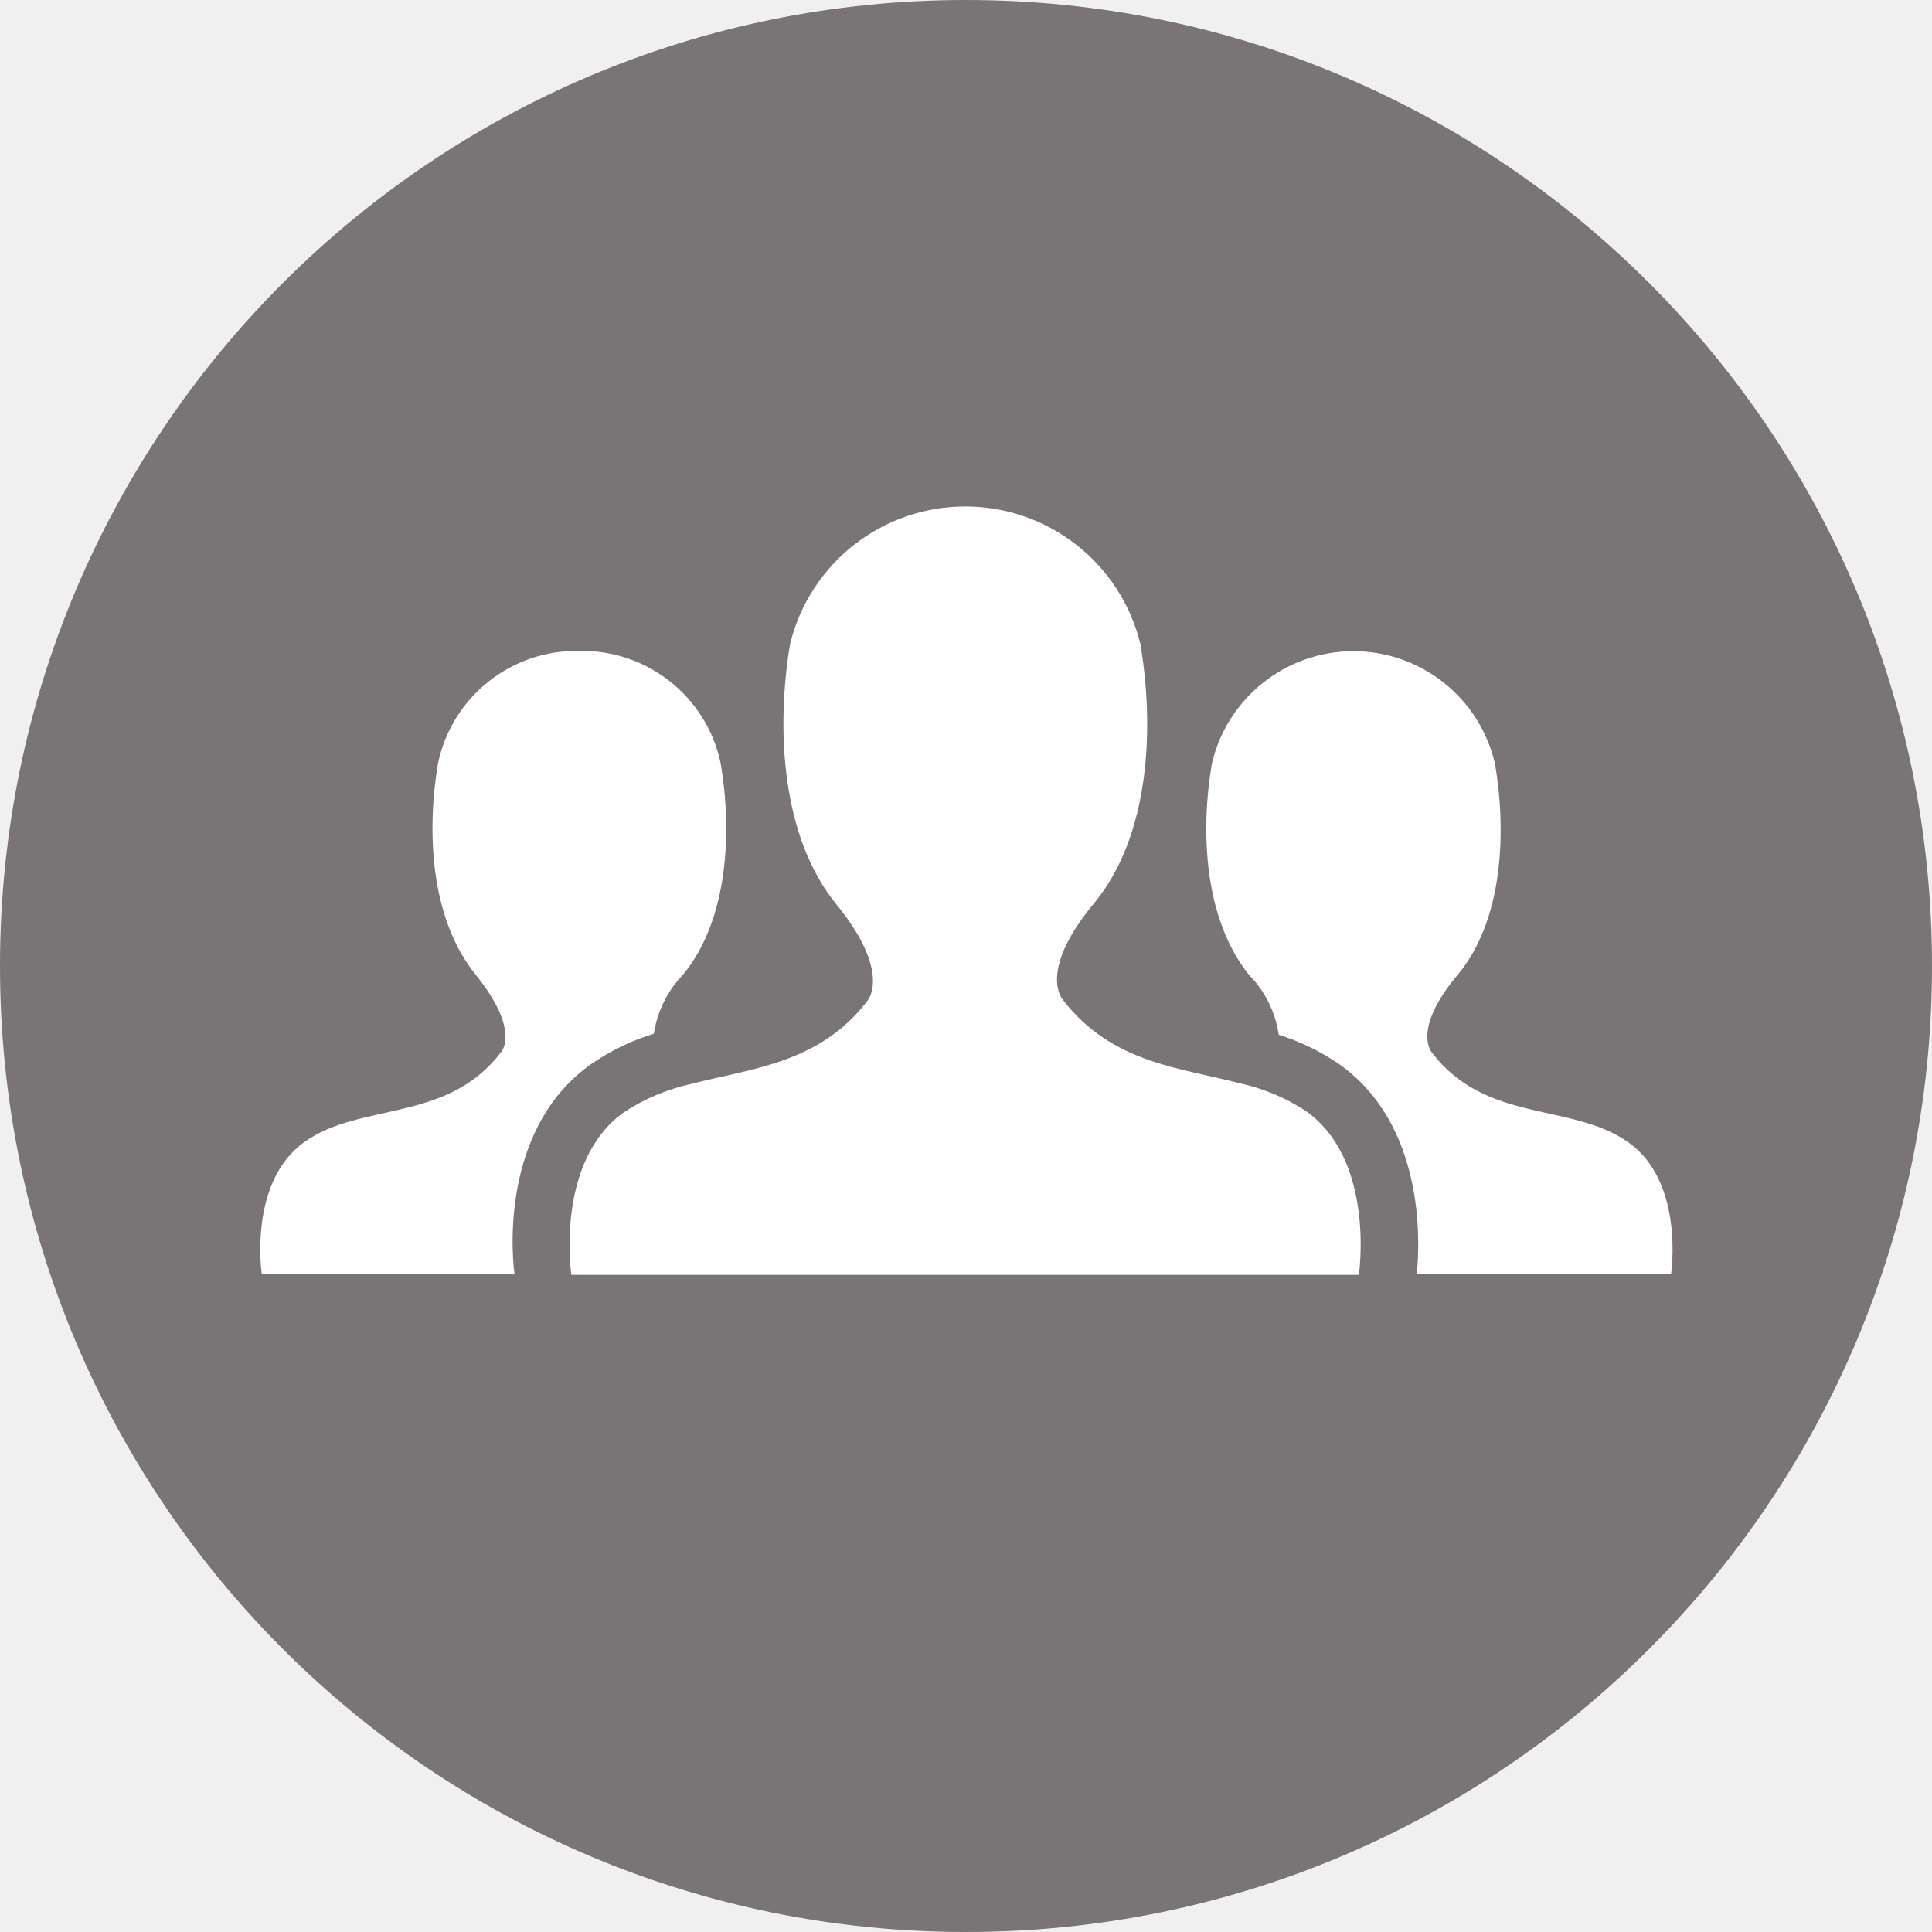
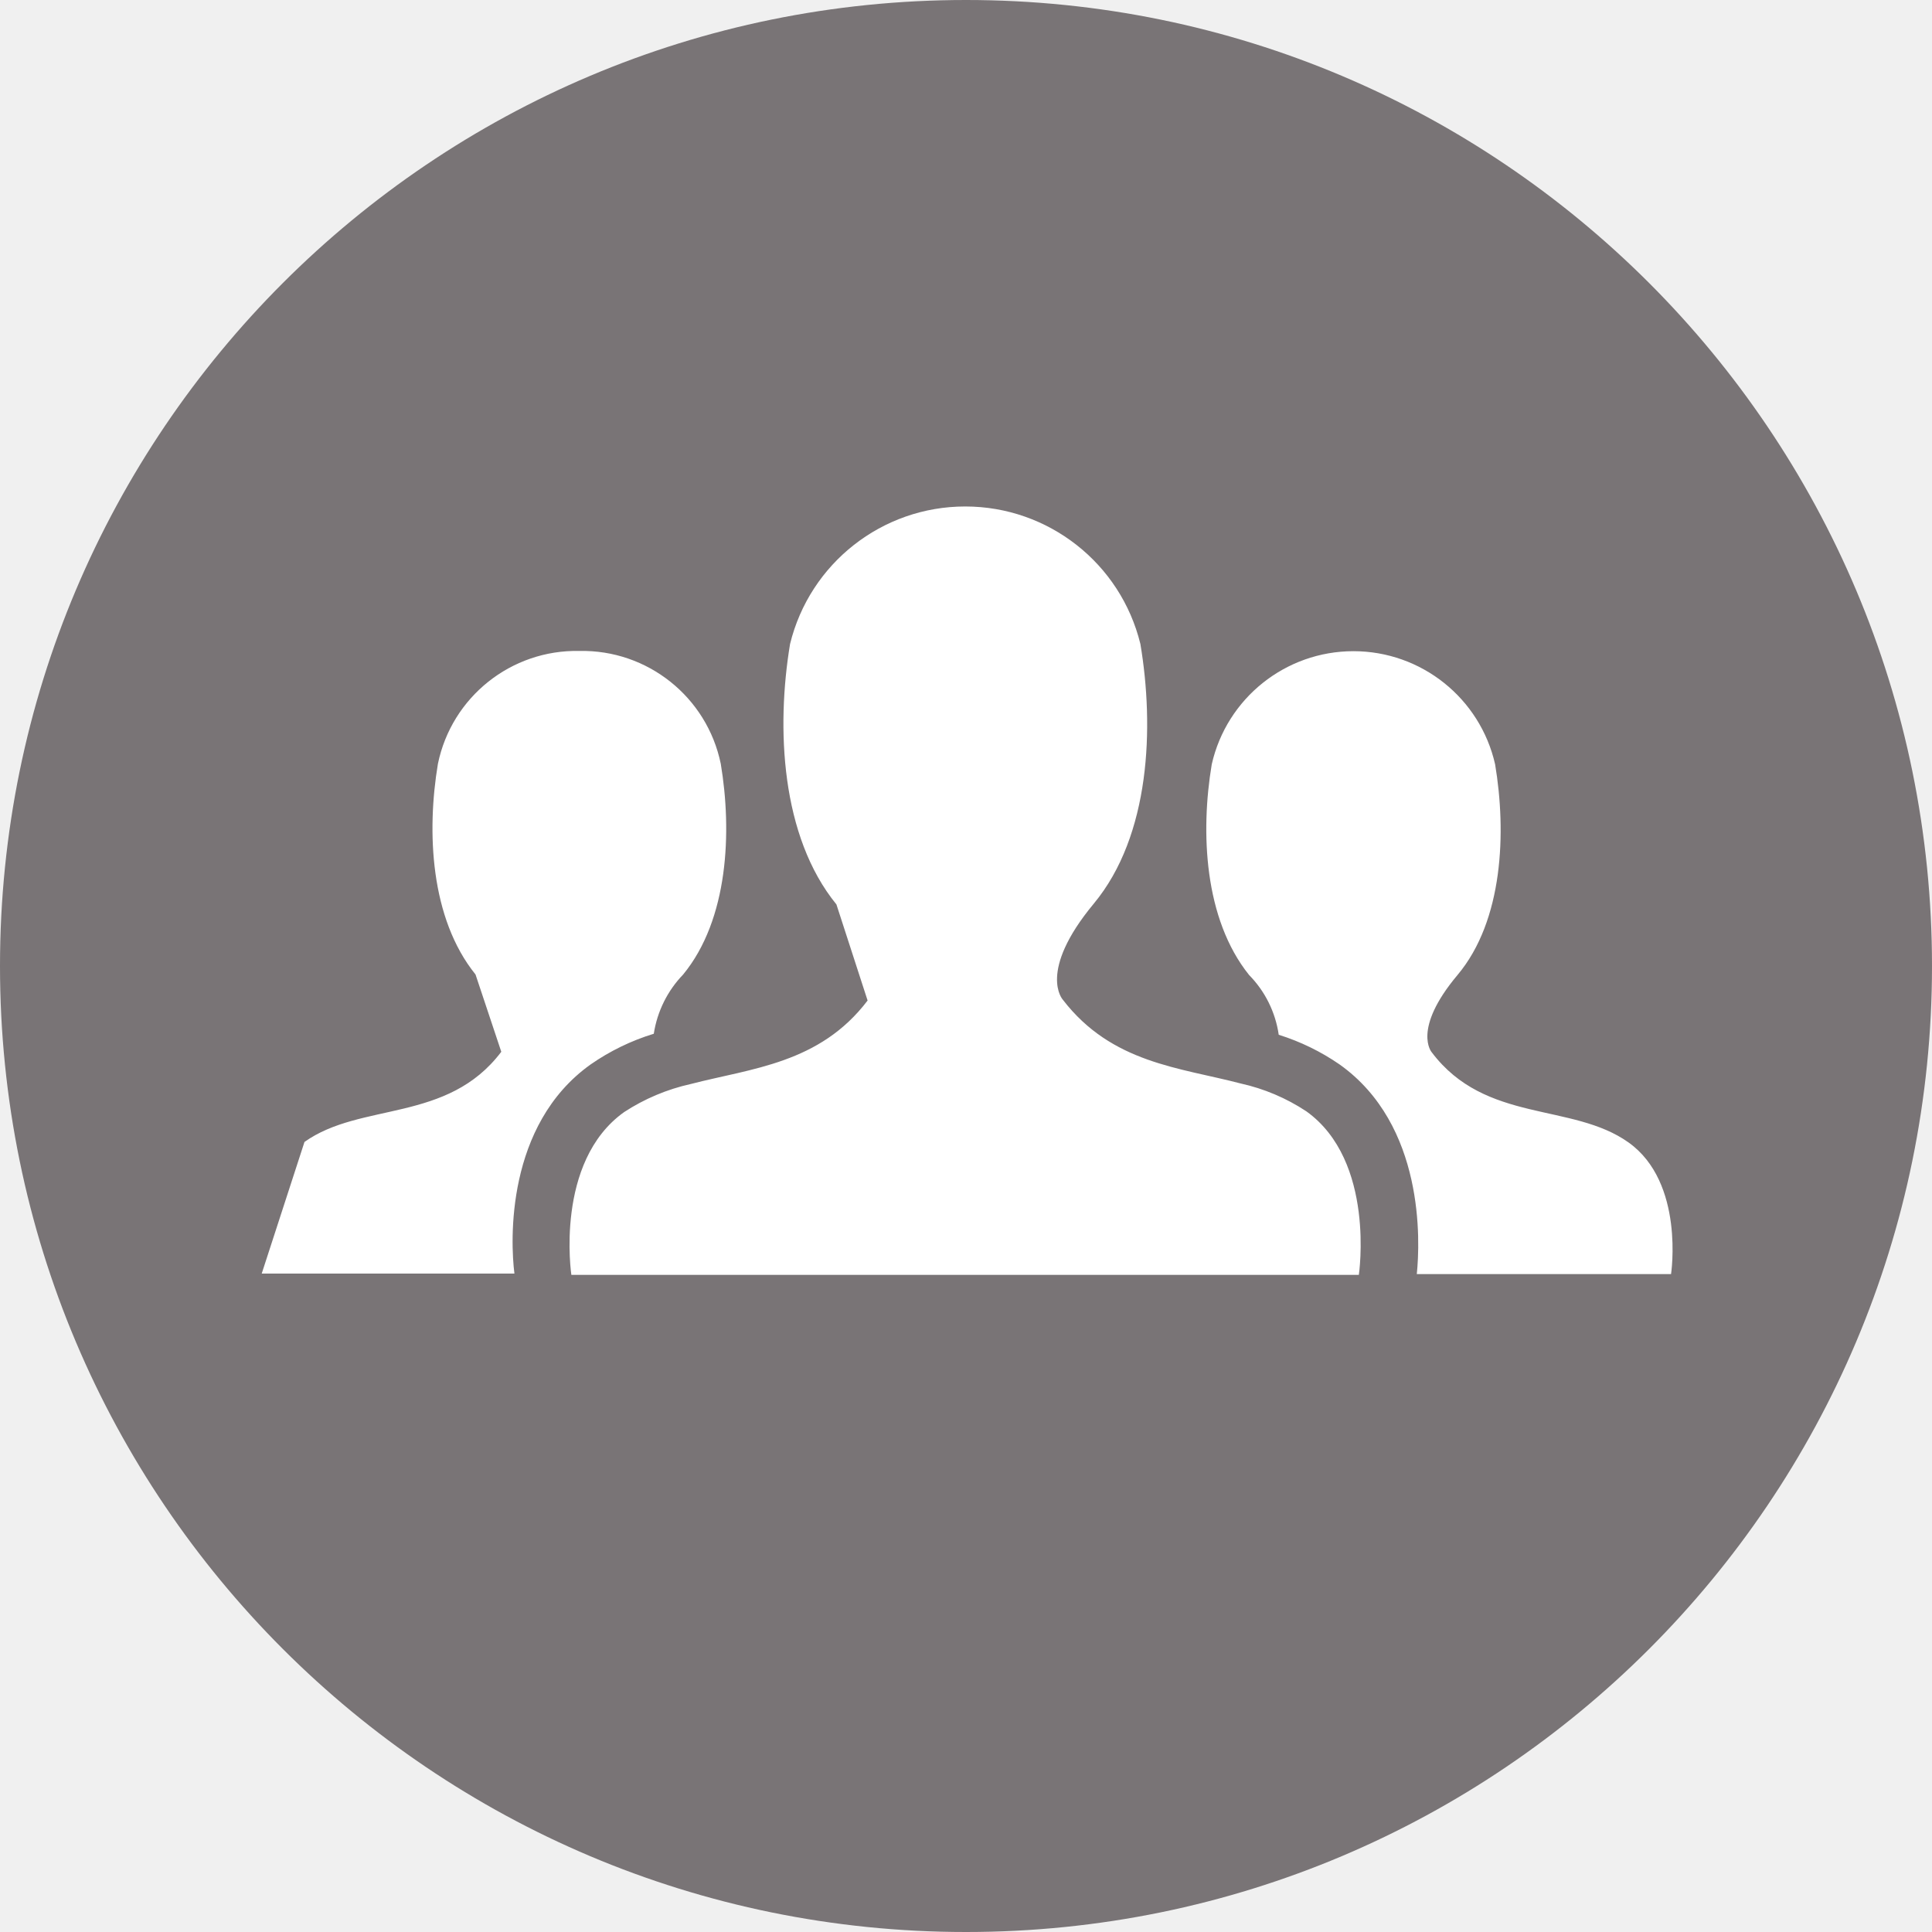
- <svg xmlns="http://www.w3.org/2000/svg" id="Layer_1" data-name="Layer 1" width="75" height="75" viewBox="0 0 75 75">
+ <svg xmlns="http://www.w3.org/2000/svg" width="75" height="75" viewBox="0 0 75 75">
  <circle cx="37.5" cy="37.5" r="37.5" fill="#797476" />
-   <path d="M63.22,44.35c-2.19-1.56-5.55-.73-7.64-3.5,0,0-.78-.88,1-3s1.9-5.55,1.46-8.18a5.64,5.64,0,0,0-11,0c-.44,2.63-.3,6,1.45,8.18a4.16,4.16,0,0,1,1.15,2.32A8.77,8.77,0,0,1,52,41.32c3.31,2.35,3.13,6.87,3,8.14h9.87S65.41,45.91,63.22,44.35Z" fill="#fff" />
-   <path d="M22.93,41.32a8.8,8.8,0,0,1,2.45-1.19,4.24,4.24,0,0,1,1.14-2.3c1.76-2.14,1.9-5.55,1.46-8.18a5.49,5.49,0,0,0-5.49-4.38A5.49,5.49,0,0,0,17,29.65c-.44,2.63-.3,6,1.46,8.18s1,3,1,3c-2.09,2.77-5.45,1.94-7.64,3.5s-1.66,5.11-1.66,5.11h9.81C19.81,48.19,19.63,43.67,22.93,41.32Z" fill="#fff" />
-   <path d="M50.71,43.14a7.61,7.61,0,0,0-2.55-1.08c-2.36-.62-5-.78-6.9-3.25,0,0-1-1.08,1.2-3.73S44.81,28.22,44.27,25a7,7,0,0,0-13.6,0c-.54,3.25-.36,7.46,1.8,10.11s1.21,3.73,1.21,3.73c-1.86,2.45-4.51,2.63-6.86,3.24a7.84,7.84,0,0,0-2.59,1.09c-2.71,1.93-2.05,6.32-2.05,6.32H52.75S53.41,45.07,50.71,43.14Z" fill="#fff" />
+   <path d="M63.22 44.35c-2.19-1.56-5.55-.73-7.64-3.5 0 0-.78-.88 1-3s1.9-5.55 1.46-8.18a5.64 5.64 0 0 0-11 0c-.44 2.63-.3 6 1.45 8.18a4.16 4.16 0 0 1 1.15 2.32 8.77 8.77 0 0 1 2.36 1.15c3.31 2.35 3.13 6.87 3 8.14h9.87s.54-3.55-1.65-5.11zM22.93 41.32a8.8 8.8 0 0 1 2.45-1.19 4.24 4.24 0 0 1 1.14-2.3c1.76-2.14 1.9-5.55 1.46-8.18a5.49 5.49 0 0 0-5.49-4.38 5.49 5.49 0 0 0-5.49 4.38c-.44 2.63-.3 6 1.46 8.18l1 3c-2.09 2.77-5.45 1.94-7.64 3.5l-1.66 5.11h9.81c-.16-1.25-.34-5.77 2.96-8.12zM50.71 43.14a7.61 7.61 0 0 0-2.55-1.08c-2.36-.62-5-.78-6.9-3.25 0 0-1-1.08 1.2-3.73s2.35-6.86 1.81-10.08a7 7 0 0 0-13.6 0c-.54 3.25-.36 7.46 1.8 10.11l1.21 3.73c-1.86 2.45-4.51 2.63-6.86 3.24a7.84 7.84 0 0 0-2.59 1.09c-2.71 1.93-2.05 6.32-2.05 6.32h30.57s.66-4.42-2.04-6.35z" fill="#fff" />
</svg>
